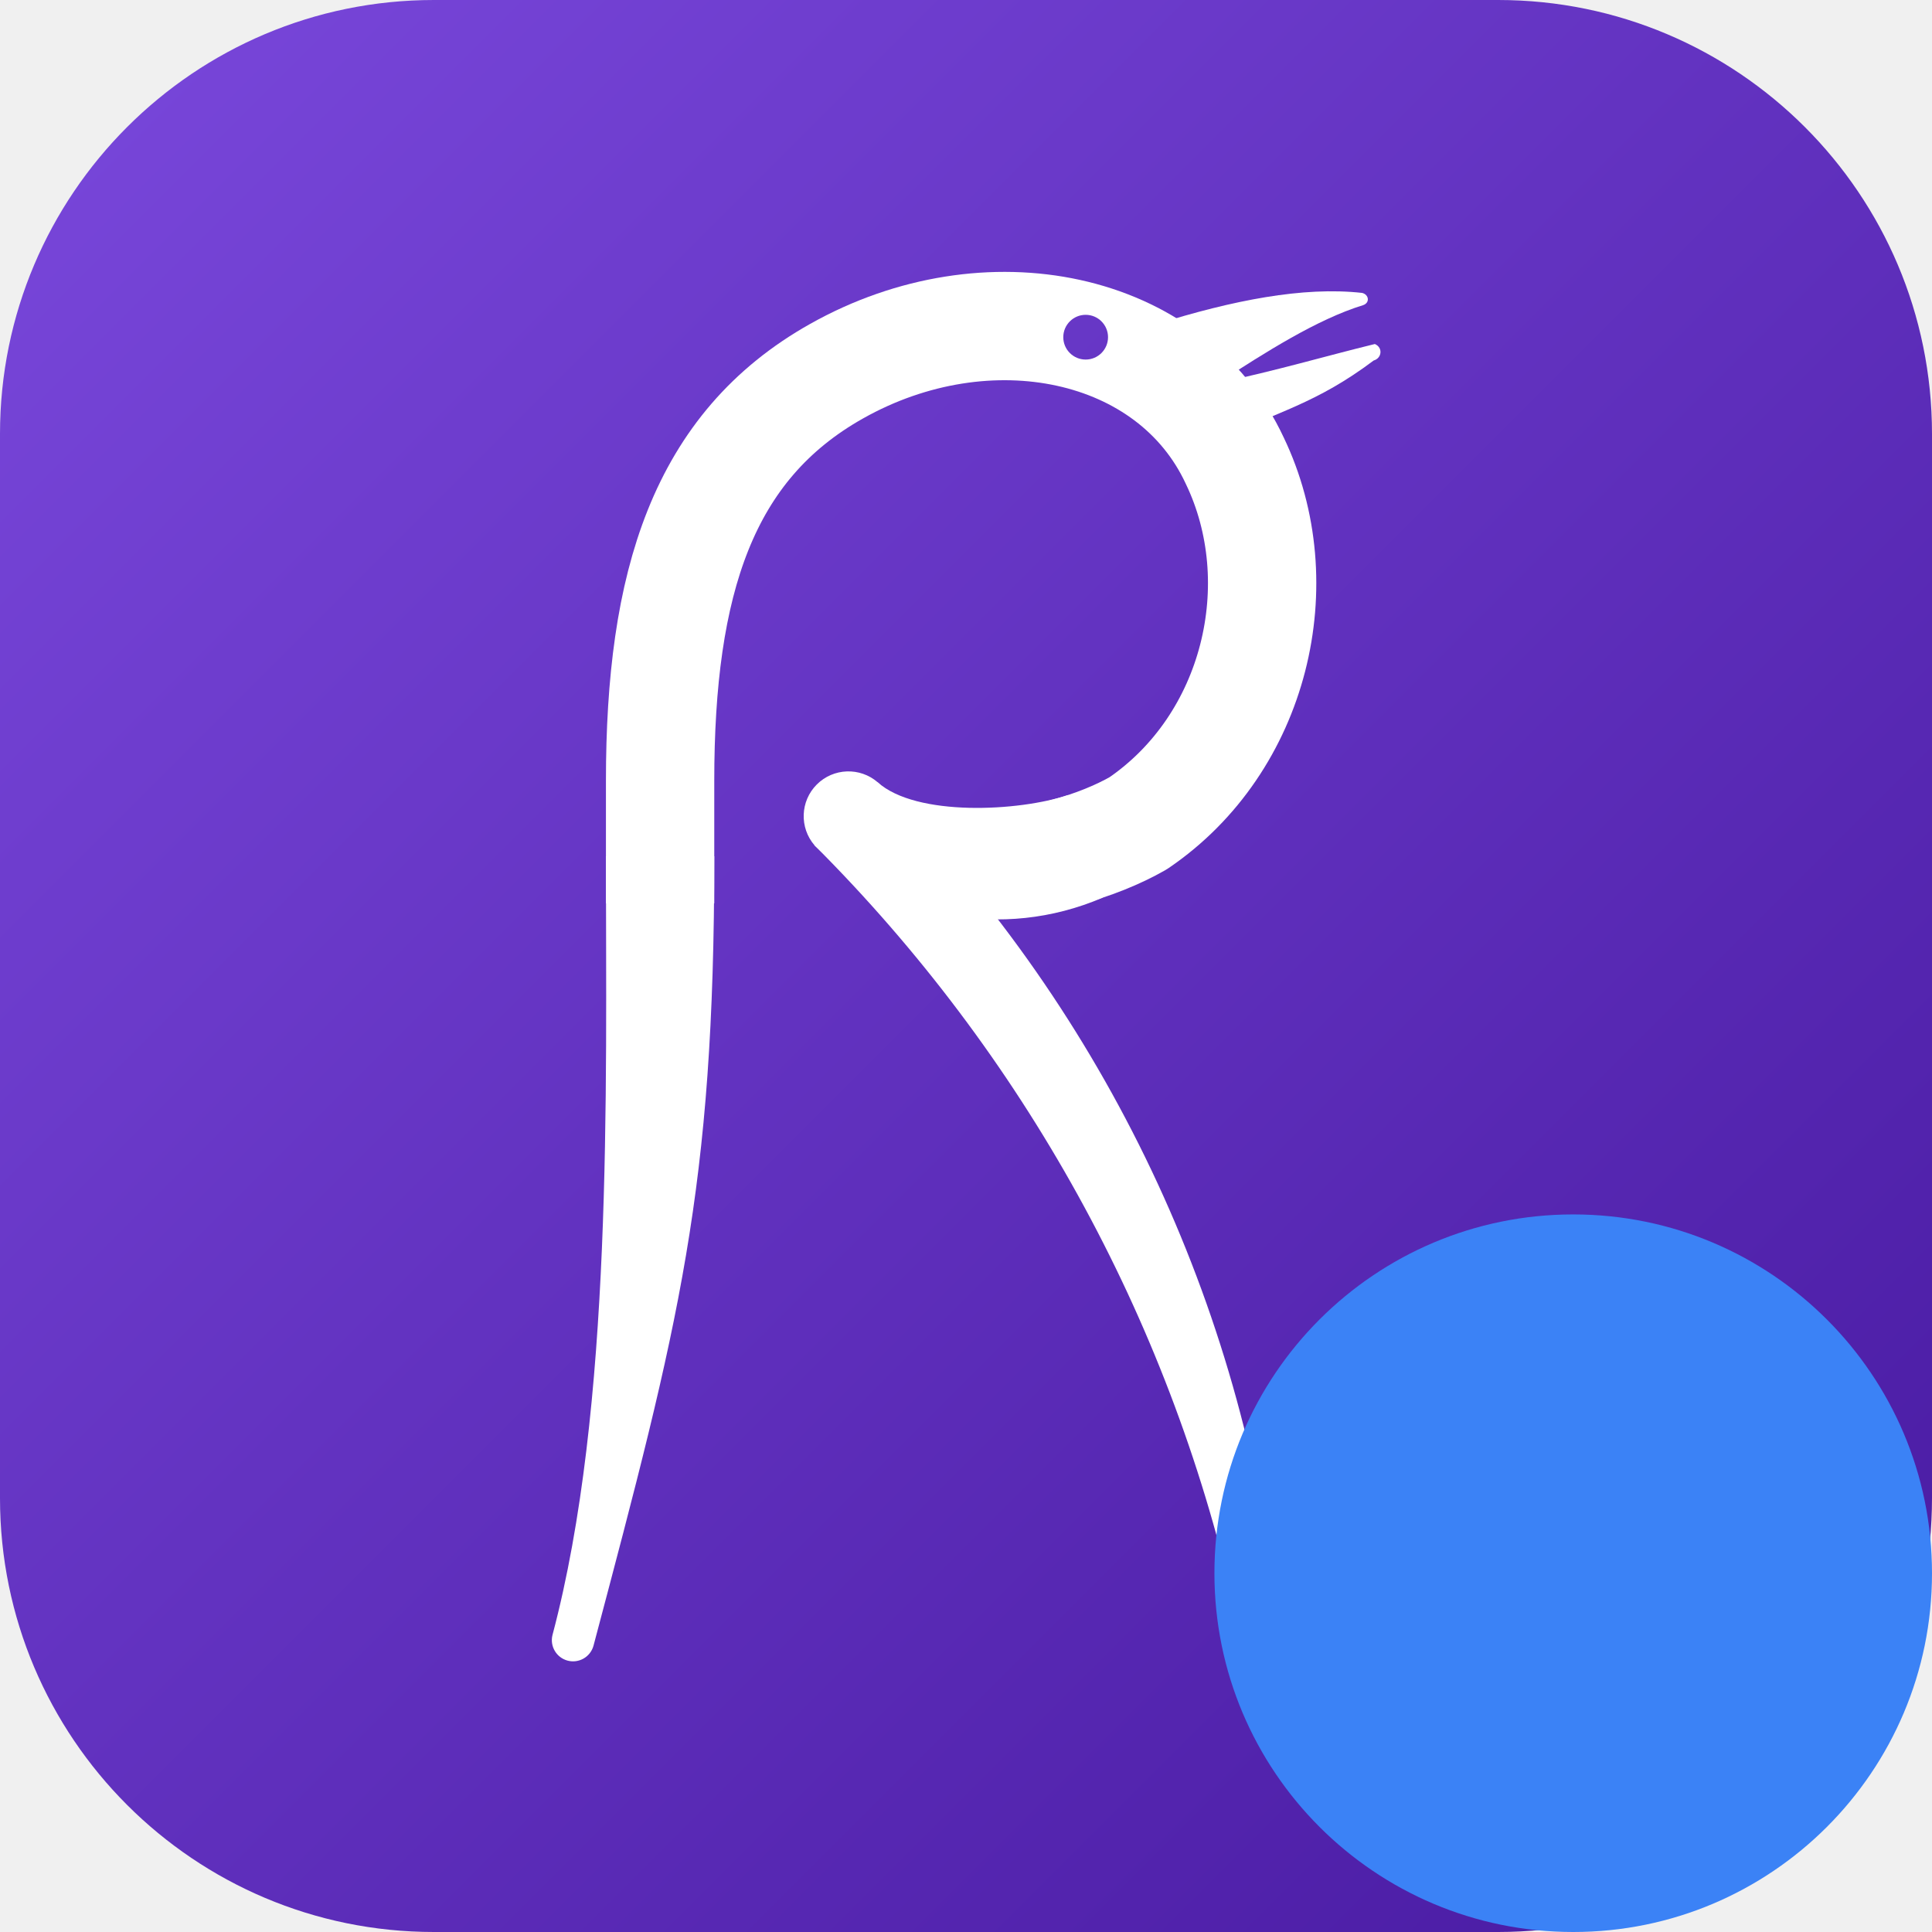
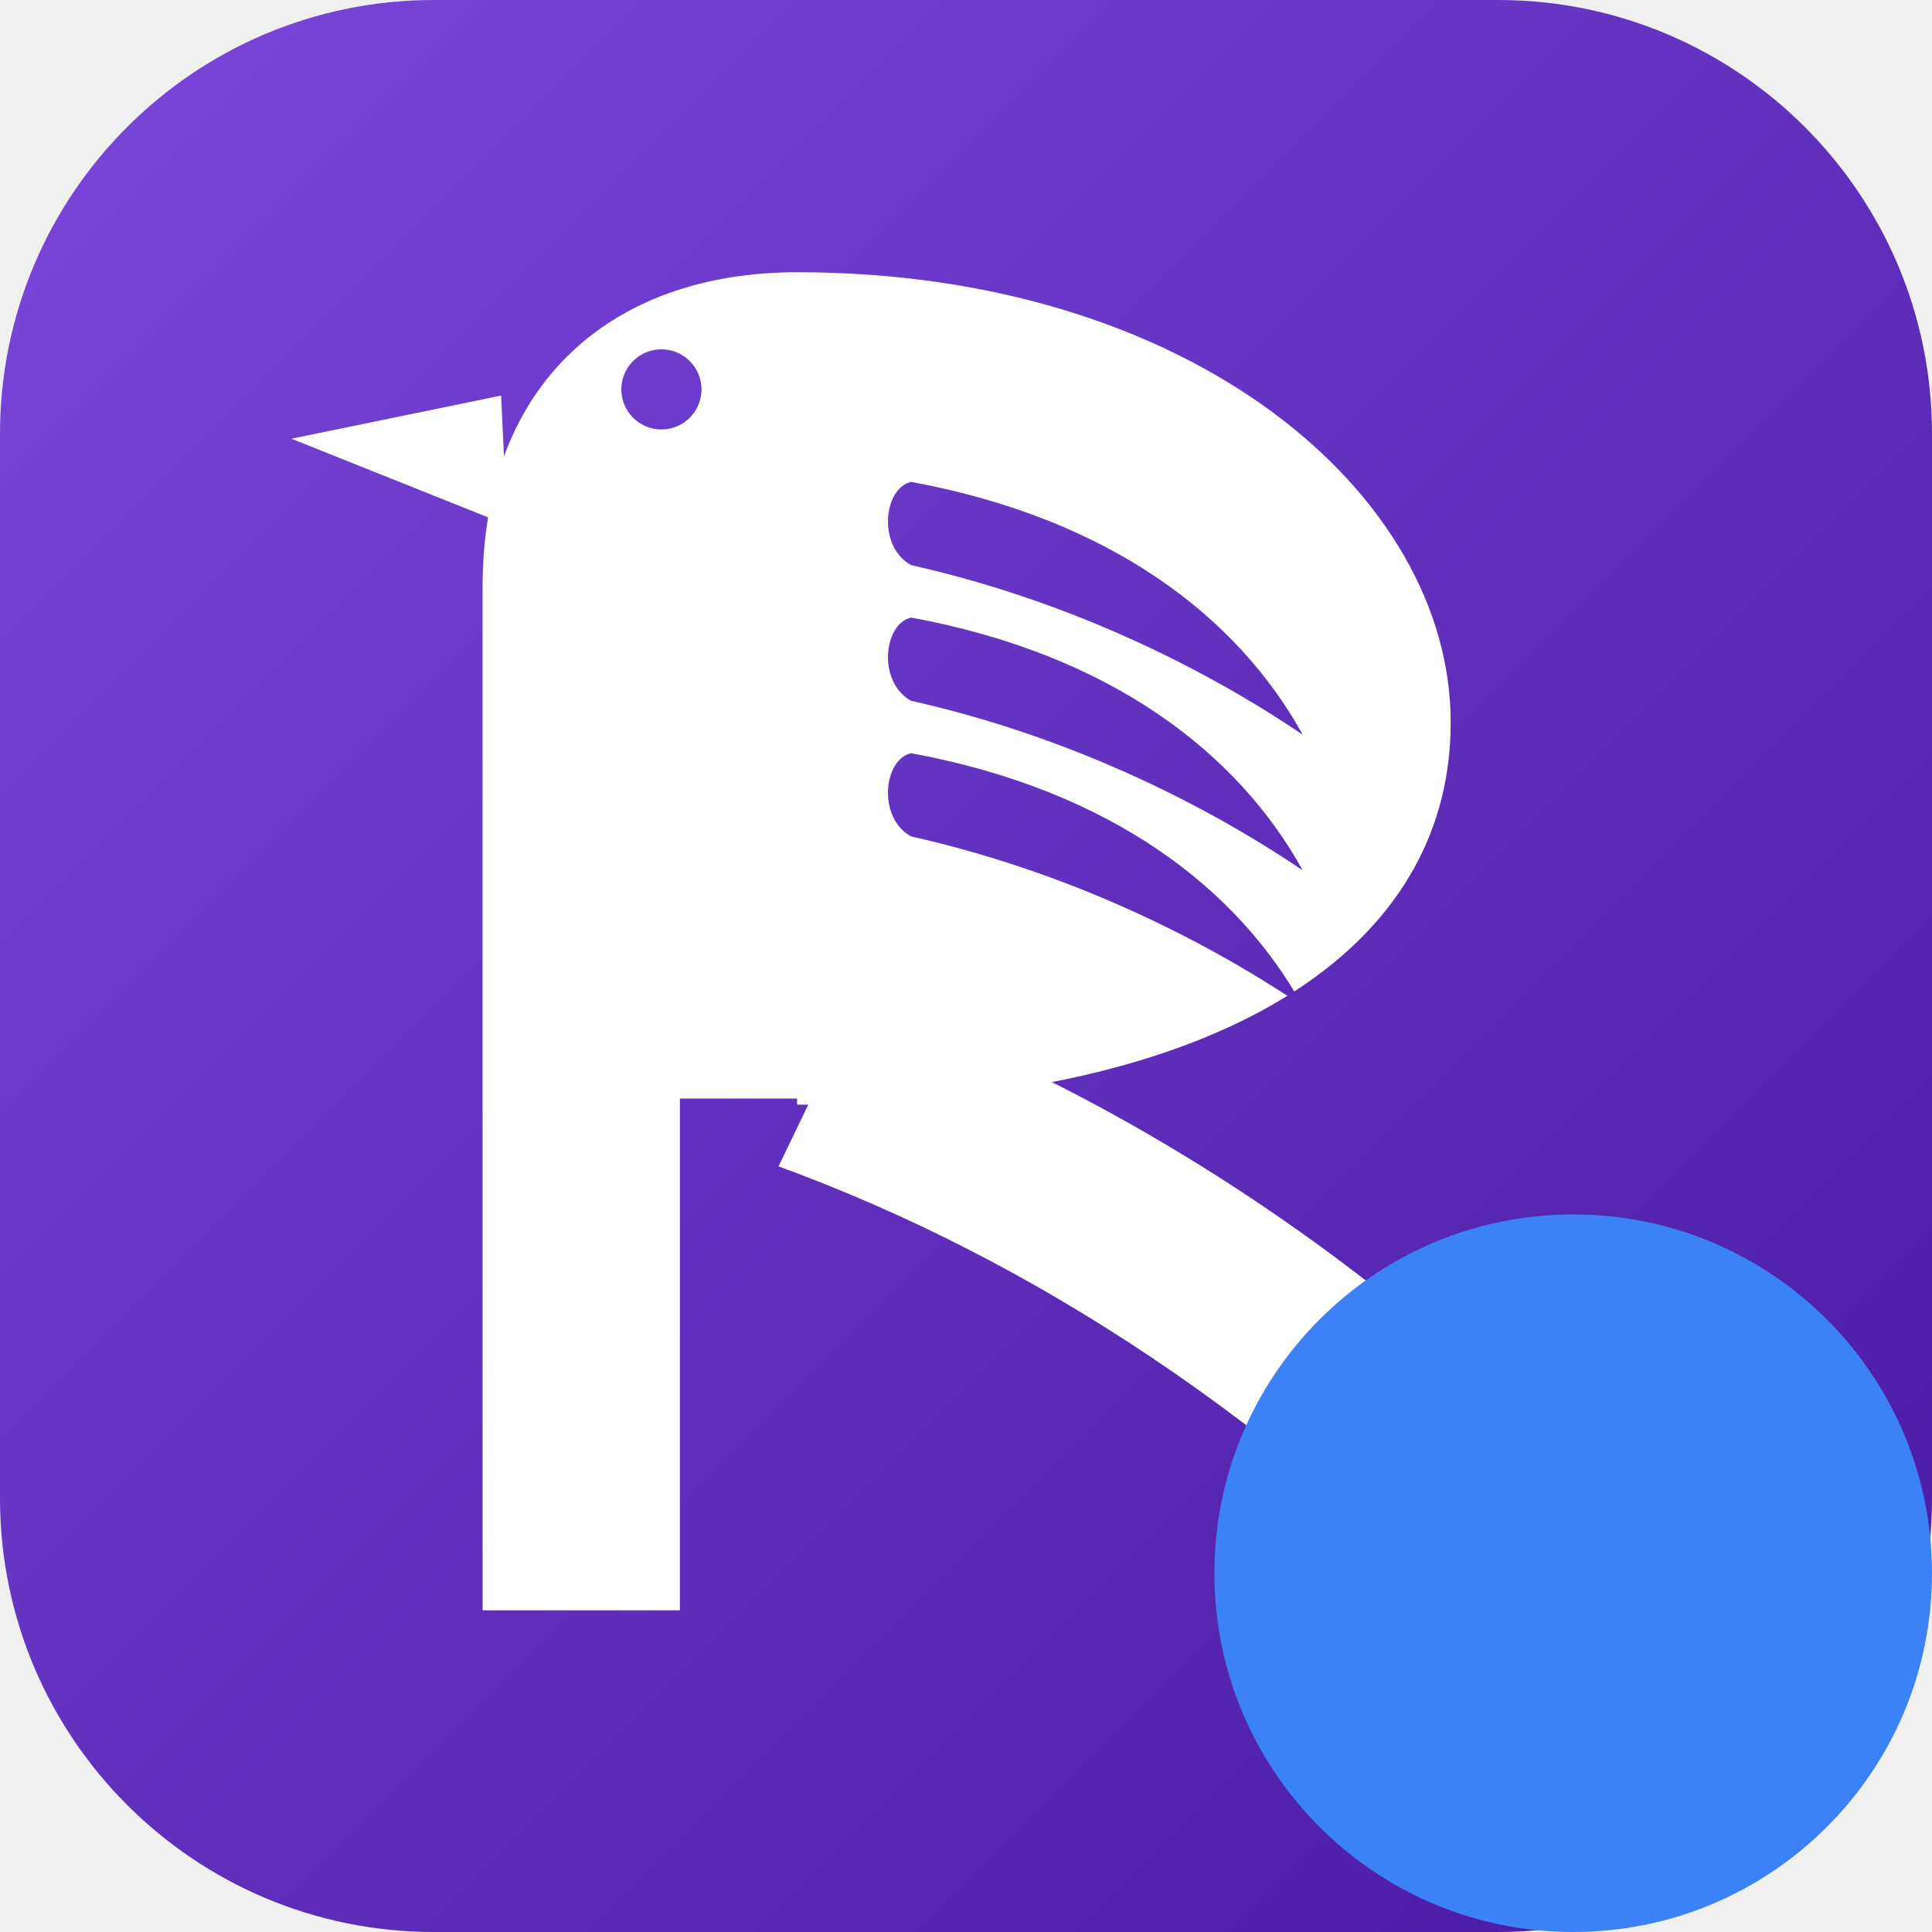
<svg xmlns="http://www.w3.org/2000/svg" width="48" height="48" viewBox="0 0 48 48" fill="none">
  <defs>
    <linearGradient id="rambla-tile" x1="0" y1="0" x2="1" y2="1">
      <stop offset="0" stop-color="#7a48dc" />
      <stop offset="1" stop-color="#4719a0" />
    </linearGradient>
  </defs>
  <rect width="48" height="48" rx="10.78" fill="url(#rambla-tile)" />
-   <g transform="translate(1.480,3.720) scale(0.05851)">
+   <g transform="translate(-3.177,-5.952) scale(0.0766)">
    <mask id="rambla-cut" maskUnits="userSpaceOnUse" x="0" y="0" width="700" height="700">
      <rect width="700" height="700" fill="#fff" />
-       <circle cx="435.7" cy="79.6" r="9.5" fill="#000" />
+       <circle cx="256" cy="204" r="13" fill="#000" />
+       <path d="M337 234 C402 246 443 278 464 316              C430 293 386 272 337 261              C326 255 328 236 337 234 Z" fill="#000" />
+       <path d="M337 278 C402 290 443 322 464 360              C430 337 386 316 337 305              C326 299 328 280 337 278 Z" fill="#000" />
+       <path d="M337 322 C402 334 443 366 464 404              C430 381 386 360 337 349              C326 343 328 324 337 322 Z" fill="#000" />
    </mask>
-     <g mask="url(#rambla-cut)">
-       <path d="M255 320 L255 268              C255 184 273 126 330 94              C394 58 472 74 499 132              C524 184 508 252 458 286              C449.6 290.8 438.5 295.4 426.05 298.61" stroke="#ffffff" stroke-width="46" stroke-linecap="butt" stroke-linejoin="round" fill="none" />
-       <path d="M428.3 274              C407.4 281 363.8 283.3 347.4 268.6              A19 19 0 0 0 320.6 295.4              C352 326 400 336 442.9 317.6 Z" fill="#ffffff" />
-       <path d="M232 300              C232 400 235 534 209.3 630.7              A9 9 0 0 0 226.7 635.3              C263.1 498 278 442 278 300 Z" fill="#ffffff" />
-       <path d="M466 74              C498 64 528 58 553.1 60.8              C556 61.5 556.5 65 553.5 66              C534 72 512 86 492 99              C481 90 471 82 466 74 Z" fill="#ffffff" />
-       <path d="M490 124              C517.6 111.1 533.6 107.8 558 89.5              C561.5 88.5 562 84 558.5 82.5              C538 87.5 516 94 492 99              C490.5 108 490 116 490 124 Z" fill="#ffffff" />
-       <path d="M347.4 268.6              C440.9 362.1 500.4 484.1 516.5 615.3              A9 9 0 0 1 498.6 617.5              C470.8 495.4 409.1 383.9 320.6 295.4 Z" fill="#ffffff" />
+     <g mask="url(#rambla-cut)" fill="#ffffff">
+       <path d="M198 600 L198 268              C198 202 240 166 300 166              L320 180 L306 434 L262 434 L262 600 Z" />
+       <path d="M204 206 L136 220 L206 248 Z" />
+       <path d="M300 166 C428 166 512 238 512 312              C512 390 430 436 300 436 Z" />
+       <path d="M320 402 C412 434 508 500 574 578              L530 616 C456 538 376 486 294 456 Z" />
    </g>
  </g>
  <circle cx="39.086" cy="39.086" r="8.914" fill="#3b82f6" />
</svg>
